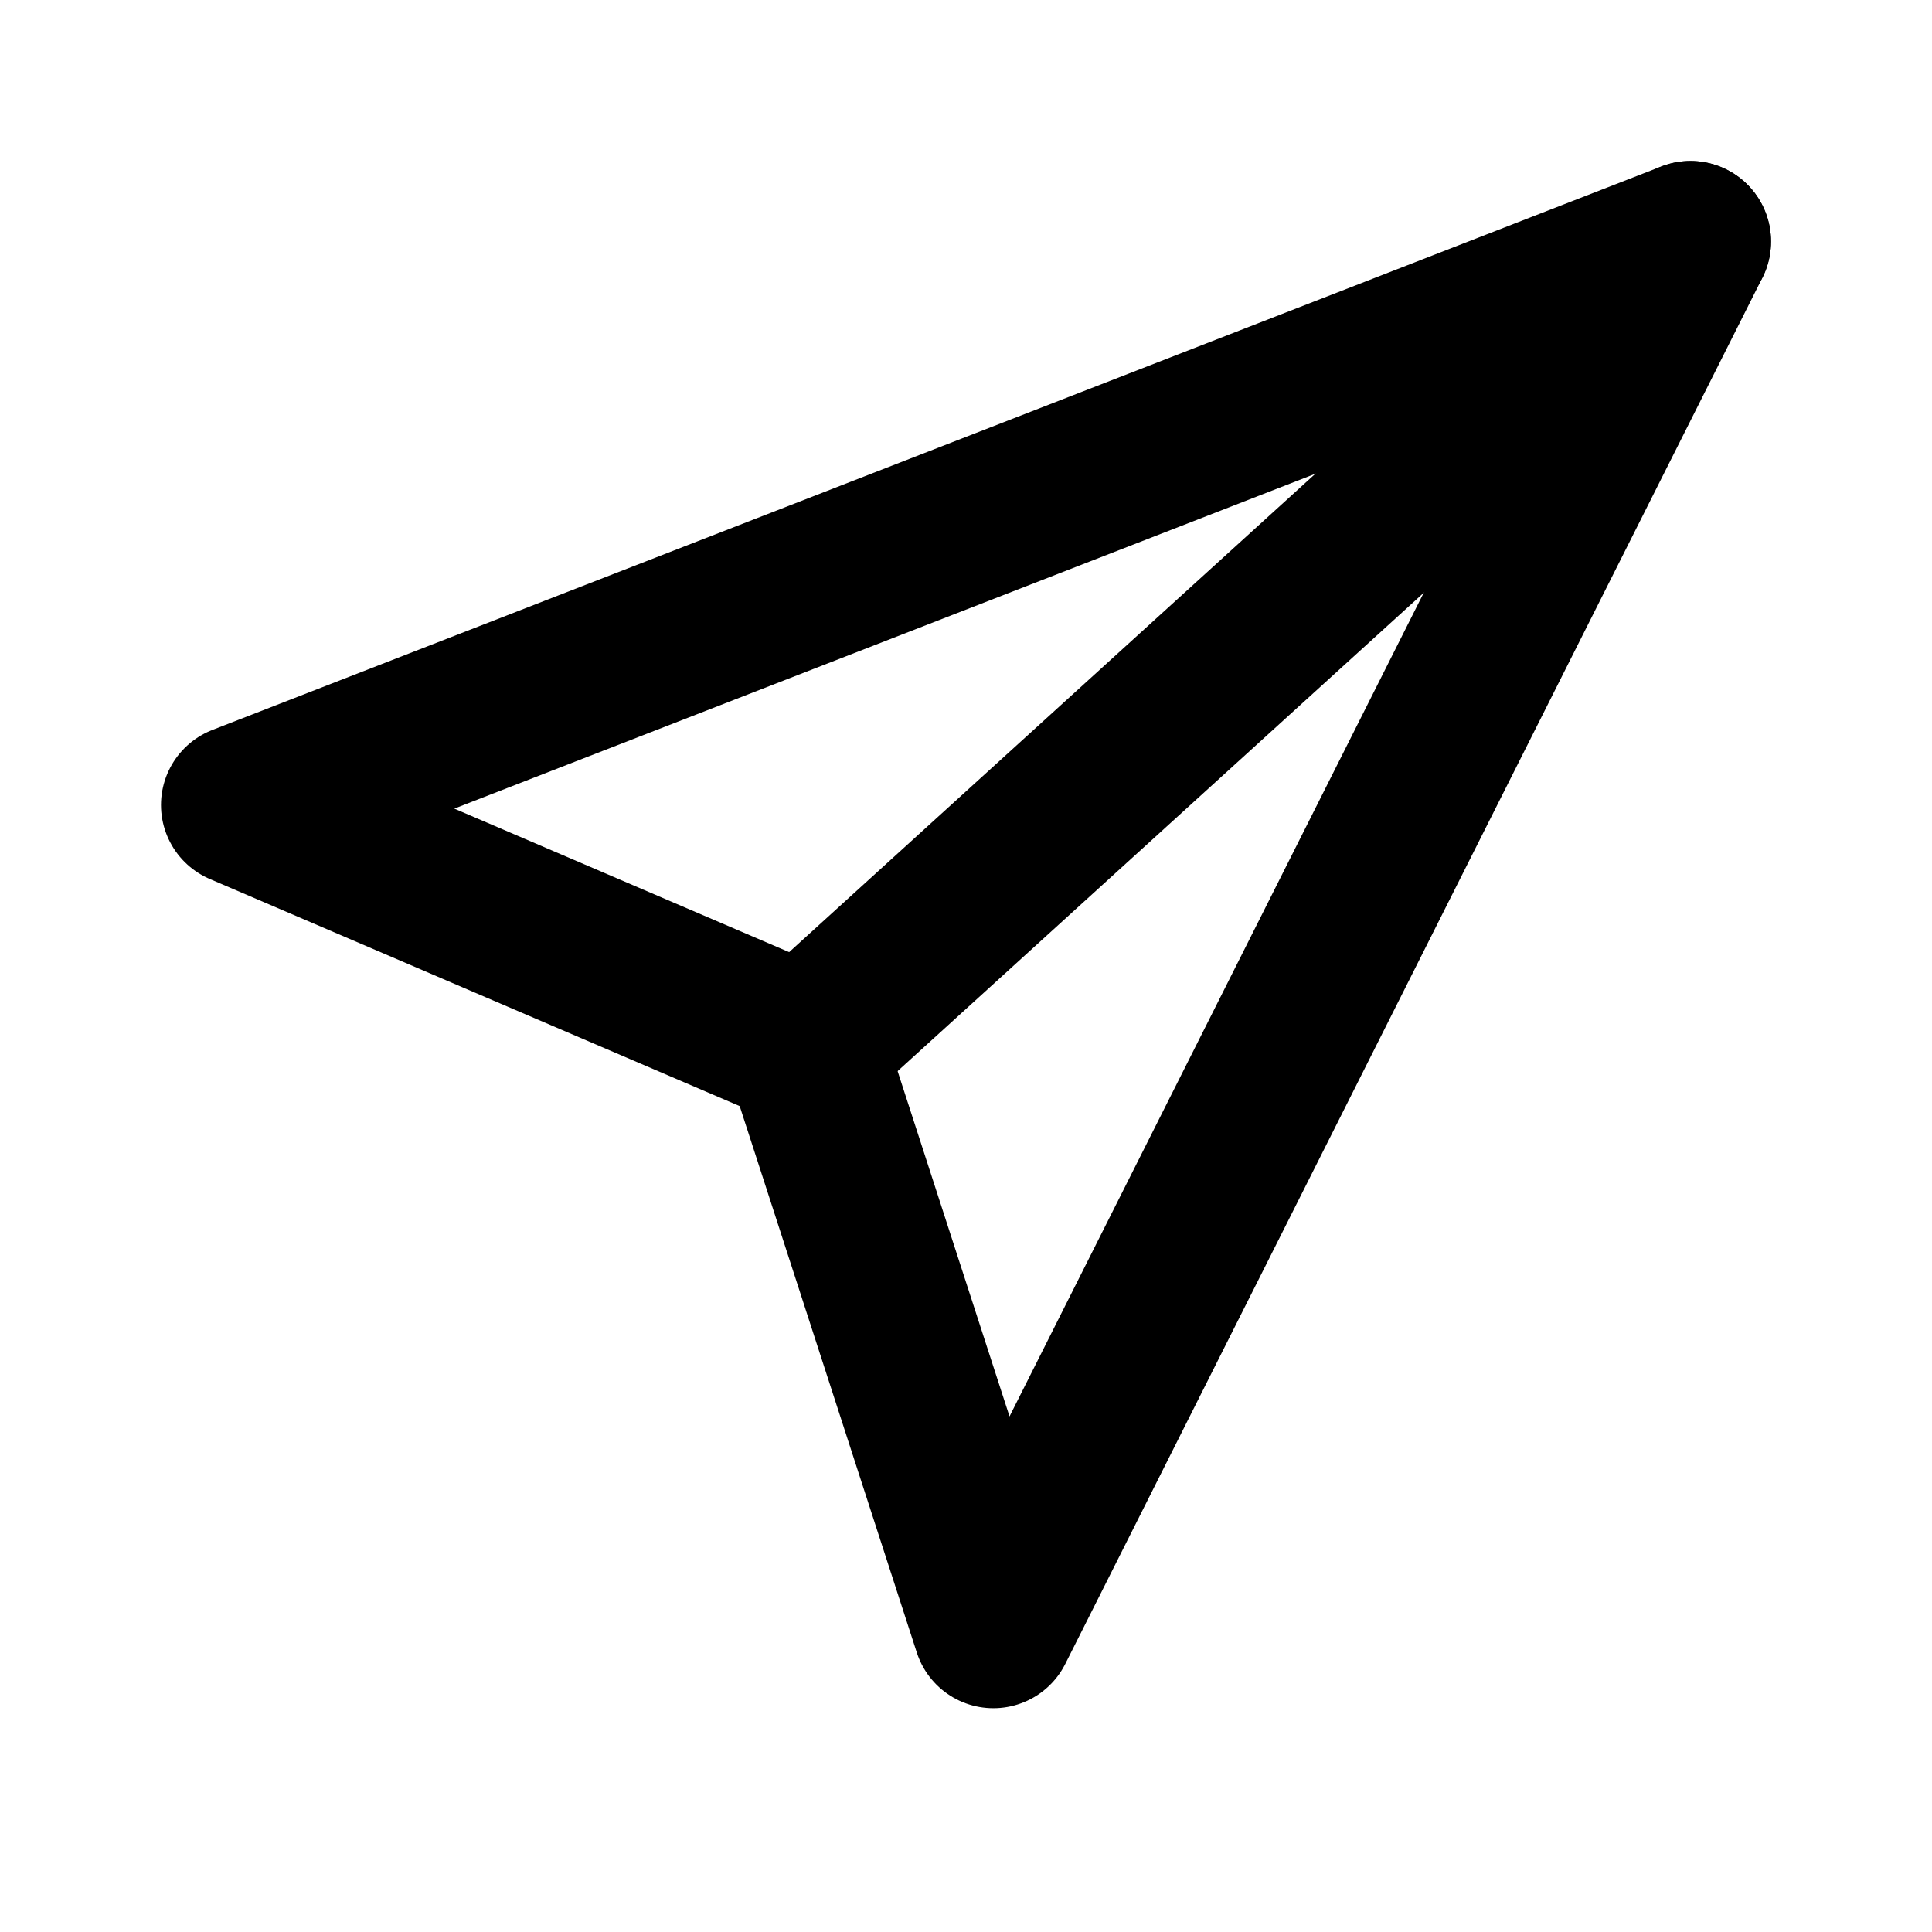
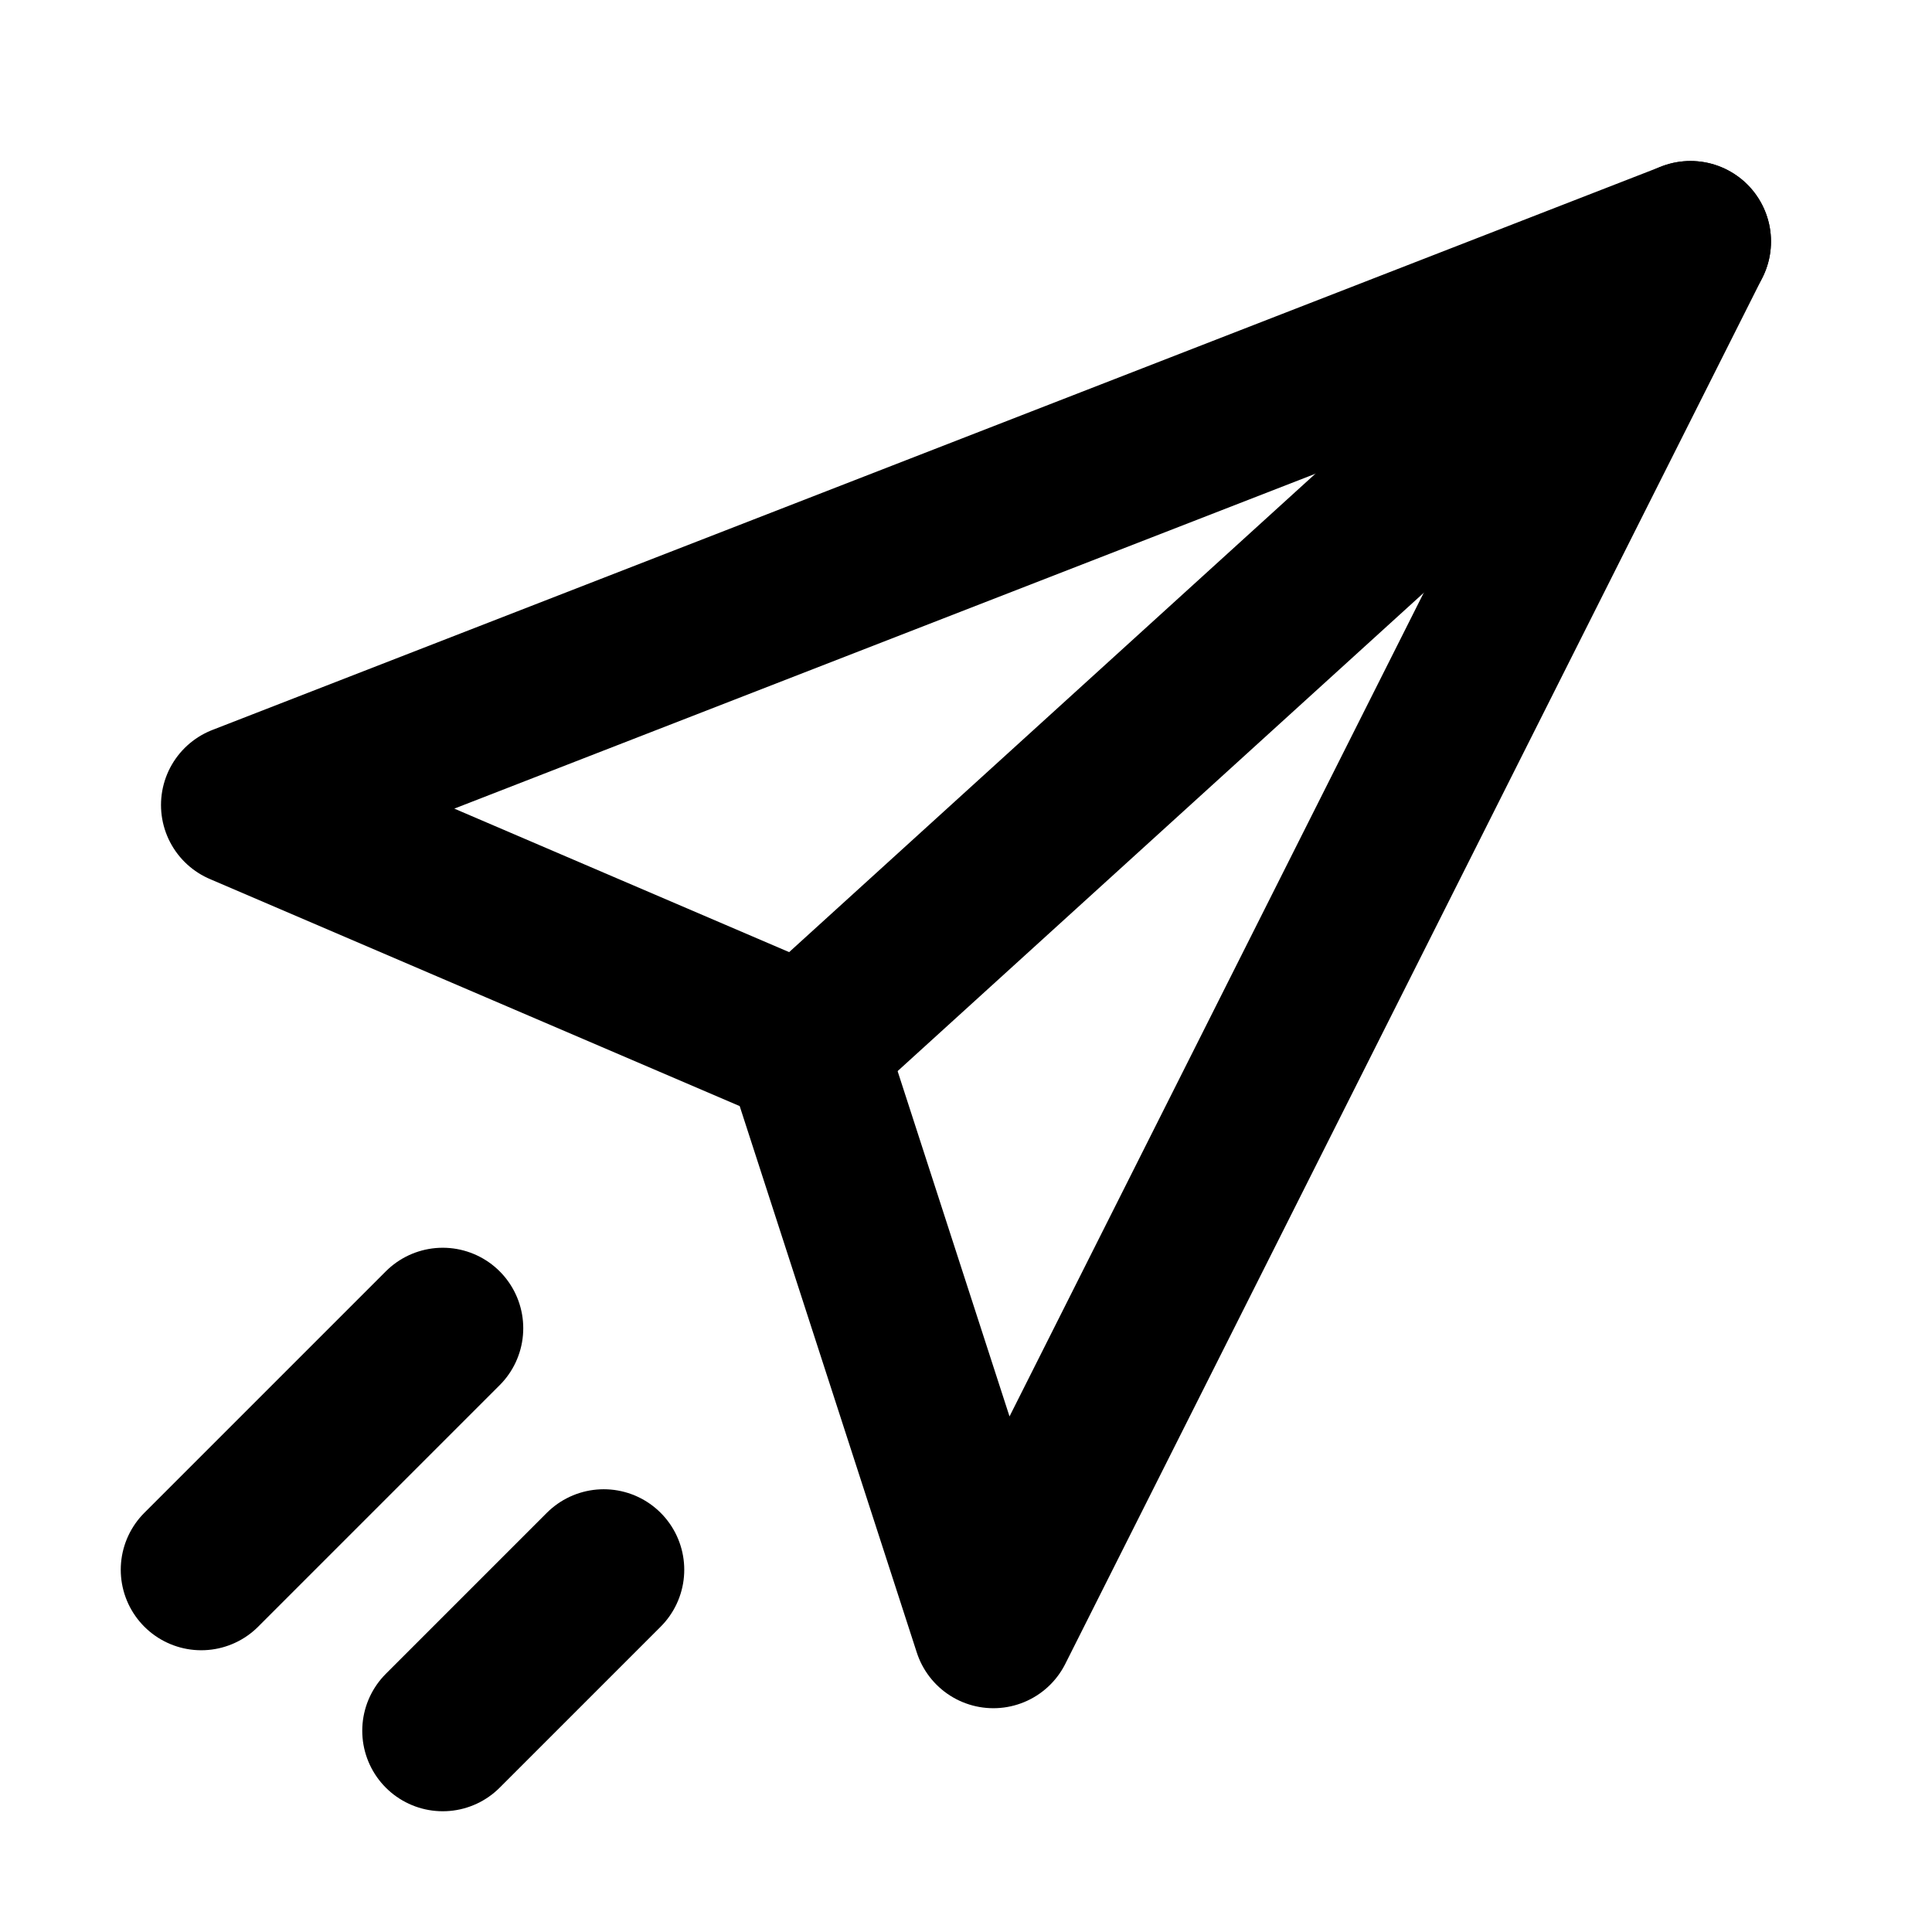
<svg xmlns="http://www.w3.org/2000/svg" width="24" height="24" viewBox="0 0 24 24" fill="none" stroke="currentColor" stroke-width="2" stroke-linecap="round" stroke-linejoin="round">
  <path d="M21 3L3 10l7 3 2.34 7.22Z" />
  <path d="M10 13L21 3" />
+   <path d="M2.5 19.5l3-3" />
+   <path d="M5.5 21.5l2-2" />
</svg>
